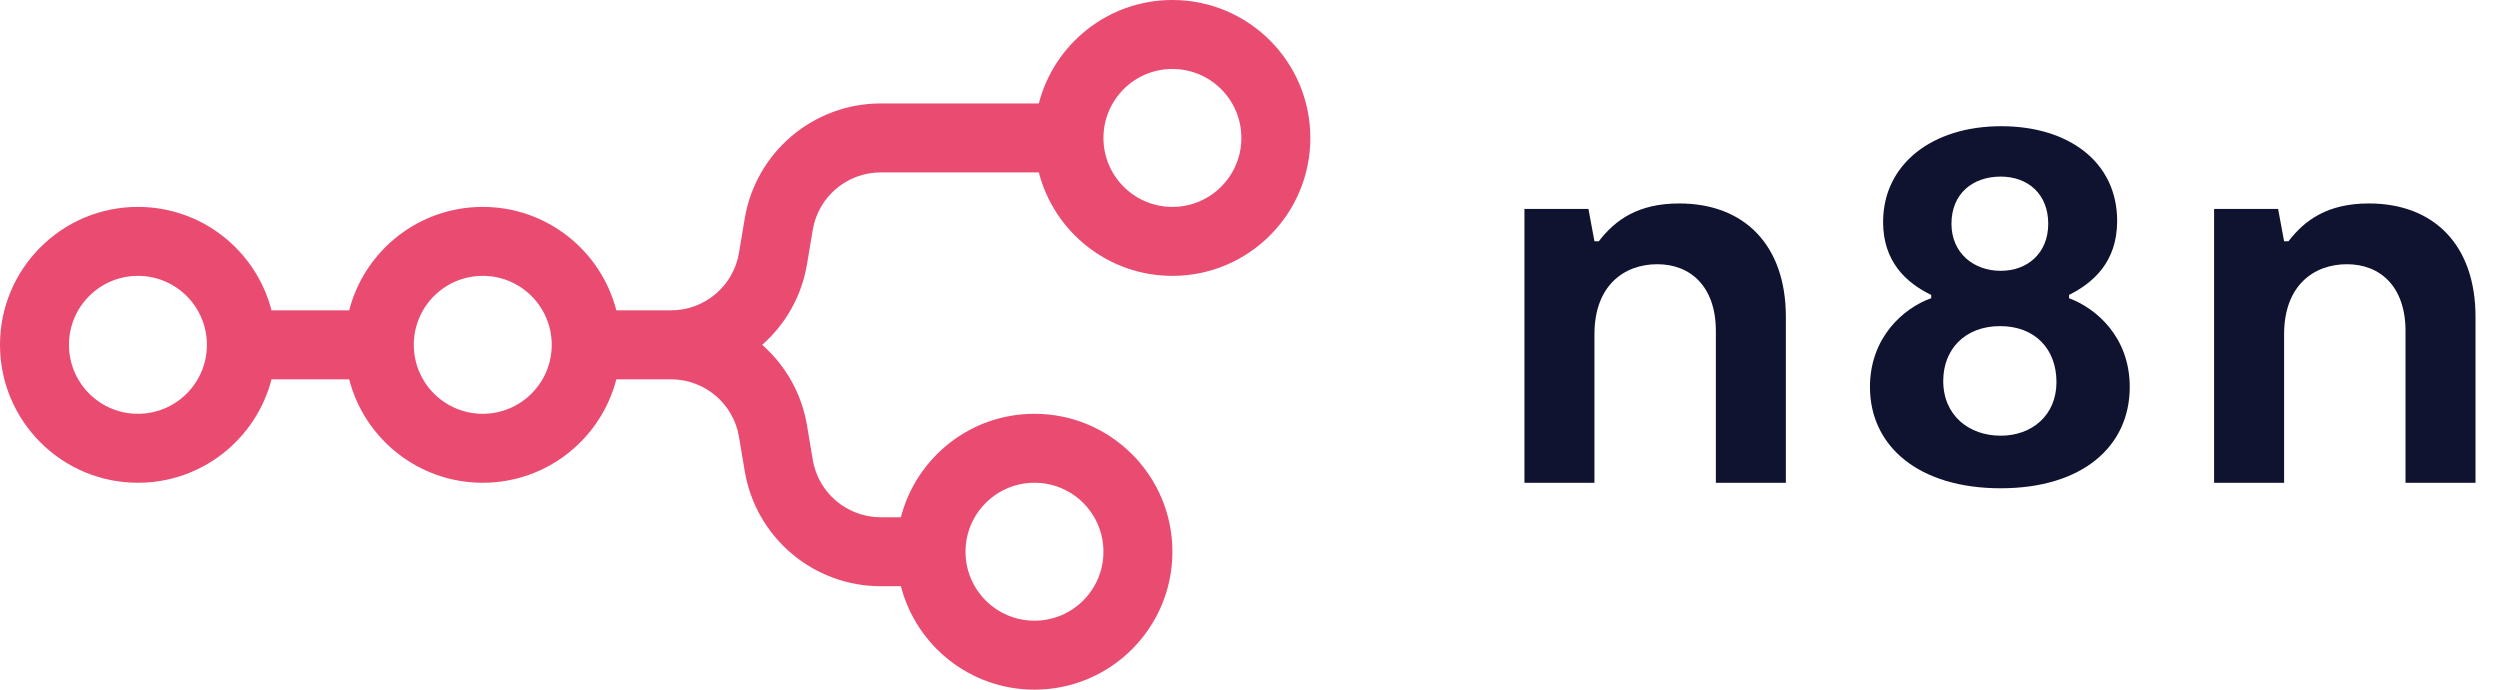
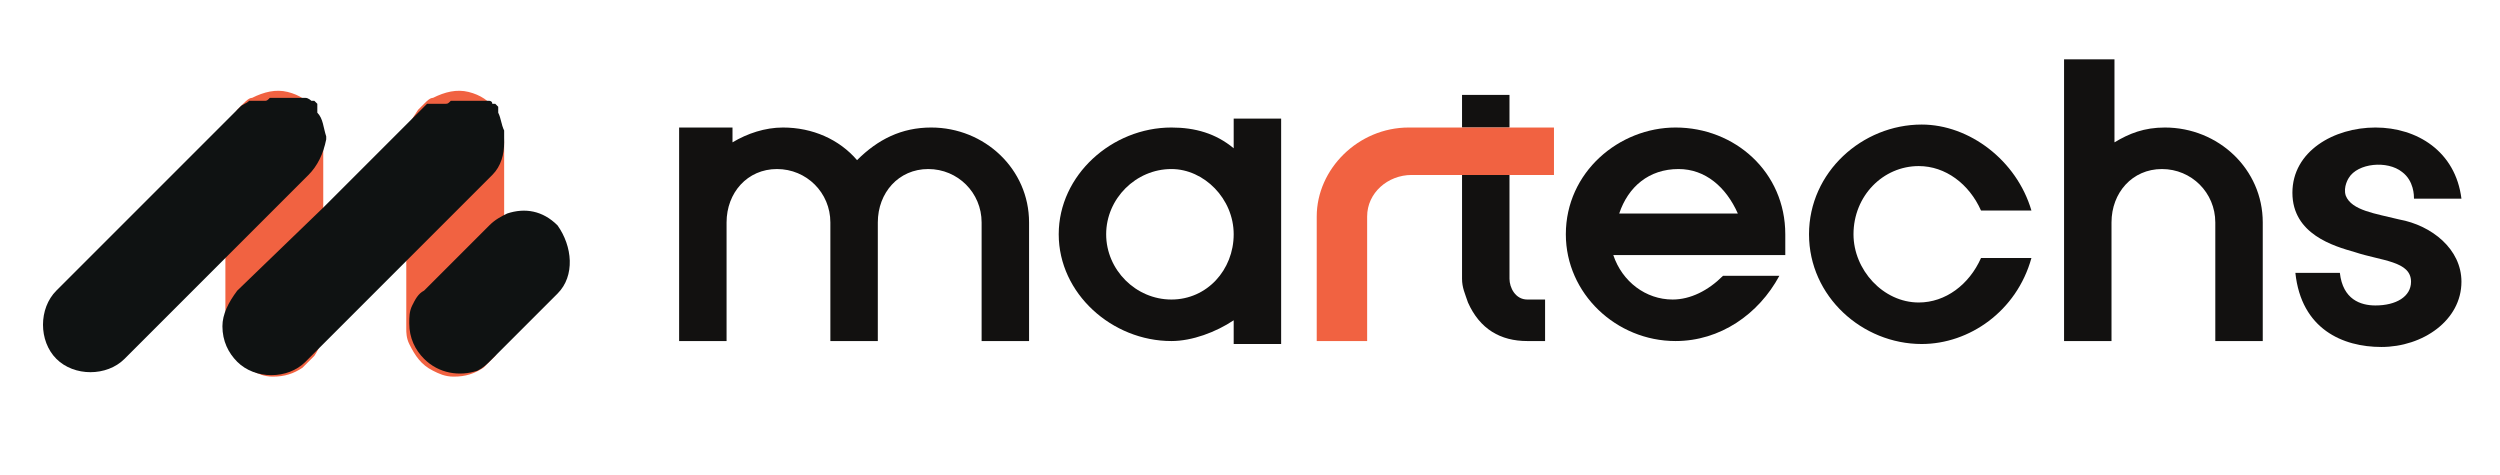
- <svg xmlns="http://www.w3.org/2000/svg" width="58" height="16" viewBox="0 0 58 16" fill="none">
-   <path fill-rule="evenodd" clip-rule="evenodd" d="M27.2 6.4C25.709 6.4 24.456 5.38 24.101 4H20.433C19.651 4 18.983 4.565 18.855 5.337L18.723 6.126C18.599 6.875 18.22 7.527 17.683 8C18.22 8.473 18.599 9.125 18.723 9.874L18.855 10.663C18.983 11.434 19.651 12 20.433 12H20.901C21.256 10.62 22.509 9.6 24 9.6C25.767 9.6 27.2 11.033 27.2 12.8C27.2 14.567 25.767 16 24 16C22.509 16 21.256 14.98 20.901 13.6H20.433C18.869 13.6 17.534 12.469 17.277 10.926L17.145 10.137C17.017 9.365 16.349 8.8 15.567 8.8H14.299C13.944 10.18 12.691 11.2 11.2 11.2C9.709 11.2 8.456 10.18 8.101 8.8H6.299C5.944 10.18 4.691 11.2 3.2 11.2C1.433 11.2 0 9.767 0 8C0 6.233 1.433 4.8 3.2 4.8C4.691 4.8 5.944 5.82 6.299 7.2H8.101C8.456 5.82 9.709 4.8 11.2 4.8C12.691 4.8 13.944 5.82 14.299 7.2H15.567C16.349 7.2 17.017 6.635 17.145 5.863L17.277 5.074C17.534 3.531 18.869 2.4 20.433 2.4L24.101 2.4C24.456 1.02 25.709 0 27.2 0C28.967 0 30.4 1.433 30.4 3.2C30.4 4.967 28.967 6.4 27.2 6.4ZM27.2 4.8C28.084 4.8 28.8 4.084 28.8 3.2C28.8 2.316 28.084 1.6 27.2 1.6C26.316 1.6 25.6 2.316 25.6 3.2C25.6 4.084 26.316 4.8 27.2 4.8ZM3.2 9.6C4.084 9.6 4.8 8.884 4.8 8C4.8 7.116 4.084 6.4 3.2 6.4C2.316 6.4 1.6 7.116 1.6 8C1.6 8.884 2.316 9.6 3.2 9.6ZM12.8 8C12.8 8.884 12.084 9.6 11.2 9.6C10.316 9.6 9.6 8.884 9.6 8C9.6 7.116 10.316 6.4 11.2 6.4C12.084 6.4 12.8 7.116 12.8 8ZM25.6 12.8C25.6 13.684 24.884 14.4 24 14.4C23.116 14.4 22.4 13.684 22.4 12.8C22.4 11.916 23.116 11.2 24 11.2C24.884 11.2 25.6 11.916 25.6 12.8Z" fill="#EA4B71" />
-   <path fill-rule="evenodd" clip-rule="evenodd" d="M48.002 6.918V6.842C48.56 6.562 49.118 6.08 49.118 5.126C49.118 3.754 47.989 2.928 46.428 2.928C44.83 2.928 43.688 3.805 43.688 5.152C43.688 6.067 44.221 6.562 44.804 6.842V6.918C44.157 7.147 43.383 7.833 43.383 8.977C43.383 10.362 44.525 11.328 46.416 11.328C48.306 11.328 49.41 10.362 49.41 8.977C49.41 7.833 48.649 7.16 48.002 6.918ZM46.416 4.097C47.05 4.097 47.519 4.504 47.519 5.19C47.519 5.876 47.037 6.283 46.416 6.283C45.794 6.283 45.274 5.876 45.274 5.19C45.274 4.491 45.769 4.097 46.416 4.097ZM46.416 10.108C45.68 10.108 45.083 9.638 45.083 8.837C45.083 8.113 45.578 7.566 46.403 7.566C47.215 7.566 47.71 8.1 47.71 8.863C47.71 9.638 47.139 10.108 46.416 10.108Z" fill="#101330" />
-   <path d="M51.367 11.201H52.991V7.757C52.991 6.626 53.676 6.13 54.45 6.13C55.212 6.13 55.808 6.639 55.808 7.681V11.201H57.432V7.35C57.432 5.686 56.468 4.72 54.958 4.72C54.006 4.72 53.473 5.101 53.093 5.597H52.991L52.852 4.847H51.367V11.201Z" fill="#101330" />
-   <path d="M36.991 11.201H35.367V4.847H36.852L36.991 5.597H37.093C37.473 5.101 38.006 4.72 38.958 4.72C40.468 4.72 41.432 5.686 41.432 7.35V11.201H39.808V7.681C39.808 6.639 39.212 6.13 38.45 6.13C37.676 6.13 36.991 6.626 36.991 7.757V11.201Z" fill="#101330" />
+ <svg xmlns="http://www.w3.org/2000/svg" version="1.1" id="Layer_1" x="0px" y="0px" viewBox="0 0 84.3 16" style="enable-background:new 0 0 84.3 16;" xml:space="preserve">
+   <style type="text/css">
+ 	.st0{fill-rule:evenodd;clip-rule:evenodd;fill:#EA4B71;}
+ 	.st1{fill-rule:evenodd;clip-rule:evenodd;fill:#101330;}
+ 	.st2{fill:#101330;}
+ 	.st3{fill:#F16241;}
+ 	.st4{opacity:0.6;fill:#121110;}
+ 	.st5{fill:#0F1212;}
+ 	.st6{fill:#121110;}
+ </style>
+   <g>
+     <path class="st3" d="M10.9,4.8V11c0,0.4-0.1,0.7-0.3,1l-0.4,0.4c-0.3,0.2-0.6,0.3-1,0.3h0c-0.3,0-0.5-0.1-0.7-0.2c0,0,0,0,0,0   c-0.4-0.2-0.6-0.5-0.8-0.9c-0.1-0.2-0.1-0.4-0.1-0.5c0-0.1,0-0.2,0-0.3c0,0.1,0,0.2,0,0.3V4.6c0-0.3,0.2-0.6,0.4-0.9c0,0,0,0,0,0   l0.2-0.2c0,0,0,0,0,0c0.1-0.1,0.2-0.2,0.3-0.2c0.4-0.2,0.8-0.3,1.2-0.2c0,0,0,0,0,0c0.4,0.1,0.7,0.3,0.9,0.6c0,0,0,0,0,0   C10.7,4.1,10.8,4.4,10.9,4.8L10.9,4.8C10.9,4.8,10.9,4.8,10.9,4.8z" />
+     <path class="st3" d="M17,4.8V11c0,0.4-0.1,0.7-0.3,1l-0.4,0.4c-0.3,0.2-0.6,0.3-1,0.3h0c-0.3,0-0.5-0.1-0.7-0.2c0,0,0,0,0,0   c-0.4-0.2-0.6-0.5-0.8-0.9c-0.1-0.2-0.1-0.4-0.1-0.5c0-0.1,0-0.2,0-0.3c0,0.1,0,0.2,0,0.3V4.6c0-0.3,0.2-0.6,0.4-0.9c0,0,0,0,0,0   l0.2-0.2c0,0,0,0,0,0c0.1-0.1,0.2-0.2,0.3-0.2c0.4-0.2,0.8-0.3,1.2-0.2c0,0,0,0,0,0c0.4,0.1,0.7,0.3,0.9,0.6c0,0,0,0,0,0   C16.9,4.1,17,4.4,17,4.8L17,4.8C17,4.8,17,4.8,17,4.8z" />
+     <path class="st5" d="M10.4,5.9L10.4,5.9l-6.2,6.2h0c-0.6,0.6-1.7,0.6-2.3,0c-0.6-0.6-0.6-1.7,0-2.3l0,0l6.2-6.2l0,0l0,0   c0.1-0.1,0.2-0.1,0.3-0.2c0,0,0,0,0.1,0c0,0,0,0,0,0c0,0,0,0,0.1,0c0,0,0,0,0,0c0,0,0,0,0.1,0c0,0,0,0,0,0c0,0,0,0,0.1,0   c0,0,0,0,0.1,0c0.1,0,0.1,0,0.2-0.1c0,0,0.1,0,0.1,0c0.1,0,0.1,0,0.2,0c0.1,0,0.1,0,0.2,0h0c0.1,0,0.2,0,0.3,0c0,0,0.1,0,0.1,0   c0,0,0,0,0.1,0c0,0,0.1,0,0.1,0c0,0,0,0,0.1,0c0.1,0,0.2,0.1,0.2,0.1c0,0,0,0,0.1,0c0,0,0.1,0.1,0.1,0.1c0,0,0,0,0,0c0,0,0,0,0,0   c0,0,0,0,0,0c0,0,0,0,0,0c0,0,0,0,0,0c0,0,0,0,0,0c0,0,0,0,0,0.1c0,0,0,0,0,0c0,0,0,0,0,0.1c0,0,0,0,0,0.1c0.2,0.2,0.2,0.5,0.3,0.8   h0c0,0,0,0,0,0.1C10.9,5.2,10.7,5.6,10.4,5.9z" />
+     <path class="st5" d="M16.6,5.9L16.6,5.9l-2.9,2.9l-2.9,2.9l-0.5,0.5h0c-0.6,0.6-1.7,0.6-2.3,0c-0.3-0.3-0.5-0.7-0.5-1.2   c0-0.4,0.2-0.8,0.5-1.2l0,0L10.9,7l3.4-3.4l0,0l0,0c0,0,0,0,0,0c0,0,0,0,0,0c0,0,0,0,0.1-0.1c0,0,0,0,0,0c0,0,0,0,0,0   c0,0,0,0,0.1,0c0,0,0,0,0.1,0c0,0,0,0,0.1,0c0,0,0,0,0.1,0c0,0,0,0,0.1,0c0,0,0,0,0.1,0c0.1,0,0.1,0,0.2-0.1c0,0,0.1,0,0.1,0   c0.1,0,0.1,0,0.2,0c0.1,0,0.1,0,0.2,0h0c0.1,0,0.2,0,0.3,0c0,0,0.1,0,0.1,0c0,0,0,0,0.1,0c0,0,0.1,0,0.1,0c0,0,0,0,0.1,0   c0,0,0.1,0,0.1,0c0,0,0.1,0,0.1,0.1c0,0,0,0,0,0c0,0,0,0,0.1,0c0,0,0.1,0.1,0.1,0.1c0,0,0,0,0,0c0,0,0,0,0,0c0,0,0,0,0,0   c0,0,0,0,0,0c0,0,0,0,0,0c0,0,0,0,0,0c0,0,0,0,0,0.1c0,0,0,0,0,0c0,0,0,0,0,0.1C16.9,4,16.9,4.2,17,4.4c0,0.1,0,0.2,0,0.3h0   c0,0,0,0,0,0.1C17,5.2,16.9,5.6,16.6,5.9z" />
+     <path class="st5" d="M18.8,9.9L18.8,9.9l-2.2,2.2h0c-0.2,0.2-0.3,0.3-0.5,0.4c-0.6,0.2-1.3,0.1-1.8-0.4c-0.3-0.3-0.5-0.7-0.5-1.2   c0-0.2,0-0.4,0.1-0.6c0.1-0.2,0.2-0.4,0.4-0.5l0,0l2.2-2.2l0,0c0.2-0.2,0.4-0.3,0.6-0.4c0.6-0.2,1.2-0.1,1.7,0.4   C19.3,8.3,19.4,9.3,18.8,9.9z" />
+     <g>
+       <path class="st6" d="M23.1,4.3h1.6v0.5c0.5-0.3,1.1-0.5,1.7-0.5c1,0,1.9,0.4,2.5,1.1c0.7-0.7,1.5-1.1,2.5-1.1    c1.8,0,3.3,1.4,3.3,3.2v4h-1.6v-4c0-1-0.8-1.8-1.8-1.8c-1,0-1.7,0.8-1.7,1.8v4h-1.6v-4c0-1-0.8-1.8-1.8-1.8c-1,0-1.7,0.8-1.7,1.8    v4h-1.6V4.3z" />
+       <path class="st6" d="M41.6,10.8c-0.6,0.4-1.4,0.7-2.1,0.7c-2,0-3.8-1.6-3.8-3.6s1.8-3.6,3.8-3.6c0.8,0,1.5,0.2,2.1,0.7v-1h1.6v7.6    h-1.6V10.8z M39.5,10.1c1.2,0,2.1-1,2.1-2.2c0-1.2-1-2.2-2.1-2.2c-1.2,0-2.2,1-2.2,2.2C37.3,9.1,38.3,10.1,39.5,10.1z" />
+       <path class="st6" d="M51.5,10.1c-0.4,0-0.6-0.4-0.6-0.7V5.7h-1.6v3.7c0,0.3,0.1,0.5,0.2,0.8c0.4,0.9,1.1,1.3,2,1.3h0.6v-1.4H51.5z    " />
+       <rect x="49.3" y="3.2" class="st6" width="1.6" height="1.1" />
+       <path class="st6" d="M60,9.3c-0.7,1.3-2,2.2-3.5,2.2c-2,0-3.7-1.6-3.7-3.6c0-2.1,1.8-3.6,3.7-3.6c2,0,3.7,1.5,3.7,3.6v0.7h-5.8    c0.3,0.9,1.1,1.5,2,1.5c0.6,0,1.2-0.3,1.7-0.8H60z M58.6,7.2c-0.4-0.9-1.1-1.5-2-1.5c-1,0-1.7,0.6-2,1.5H58.6z" />
+       <path class="st6" d="M68.5,8.7c-0.5,1.8-2.1,2.9-3.7,2.9c-2,0-3.8-1.6-3.8-3.7c0-2.1,1.8-3.7,3.8-3.7c1.6,0,3.2,1.2,3.7,2.9h-1.7    c-0.4-0.9-1.2-1.5-2.1-1.5c-1.2,0-2.2,1-2.2,2.3c0,1.2,1,2.3,2.2,2.3c0.9,0,1.7-0.6,2.1-1.5H68.5z" />
+       <path class="st6" d="M69.7,2h1.6v2.8c0.5-0.3,1-0.5,1.7-0.5c1.8,0,3.3,1.4,3.3,3.2v4h-1.6v-4c0-1-0.8-1.8-1.8-1.8    c-1,0-1.7,0.8-1.7,1.8v4h-1.6V2z" />
+       <path class="st6" d="M83,9.5c0,1.3-1.3,2.2-2.7,2.2c-1.3,0-2.7-0.6-2.9-2.5h1.5c0.1,0.9,0.7,1.1,1.2,1.1c0.7,0,1.2-0.3,1.2-0.8    c0-0.7-1-0.7-1.9-1c-0.7-0.2-2.1-0.6-2.1-2c0-1.4,1.4-2.2,2.8-2.2c1.4,0,2.7,0.8,2.9,2.4l-1.6,0c0-0.1,0-0.6-0.4-0.9    c-0.5-0.4-1.5-0.3-1.8,0.2c0,0-0.2,0.3-0.1,0.6c0.2,0.5,1,0.6,1.8,0.8C82,7.6,83,8.4,83,9.5z" />
+       <path class="st3" d="M52.4,4.3v1.6h-1.4c0,0,0,0,0,0l-2.3,0l-1.1,0c-0.8,0-1.5,0.6-1.5,1.4l0,4.2l-1.7,0l0-4.2c0-1.6,1.4-3,3.1-3    h1.1l2.3,0H52.4z" />
+     </g>
+   </g>
</svg>
